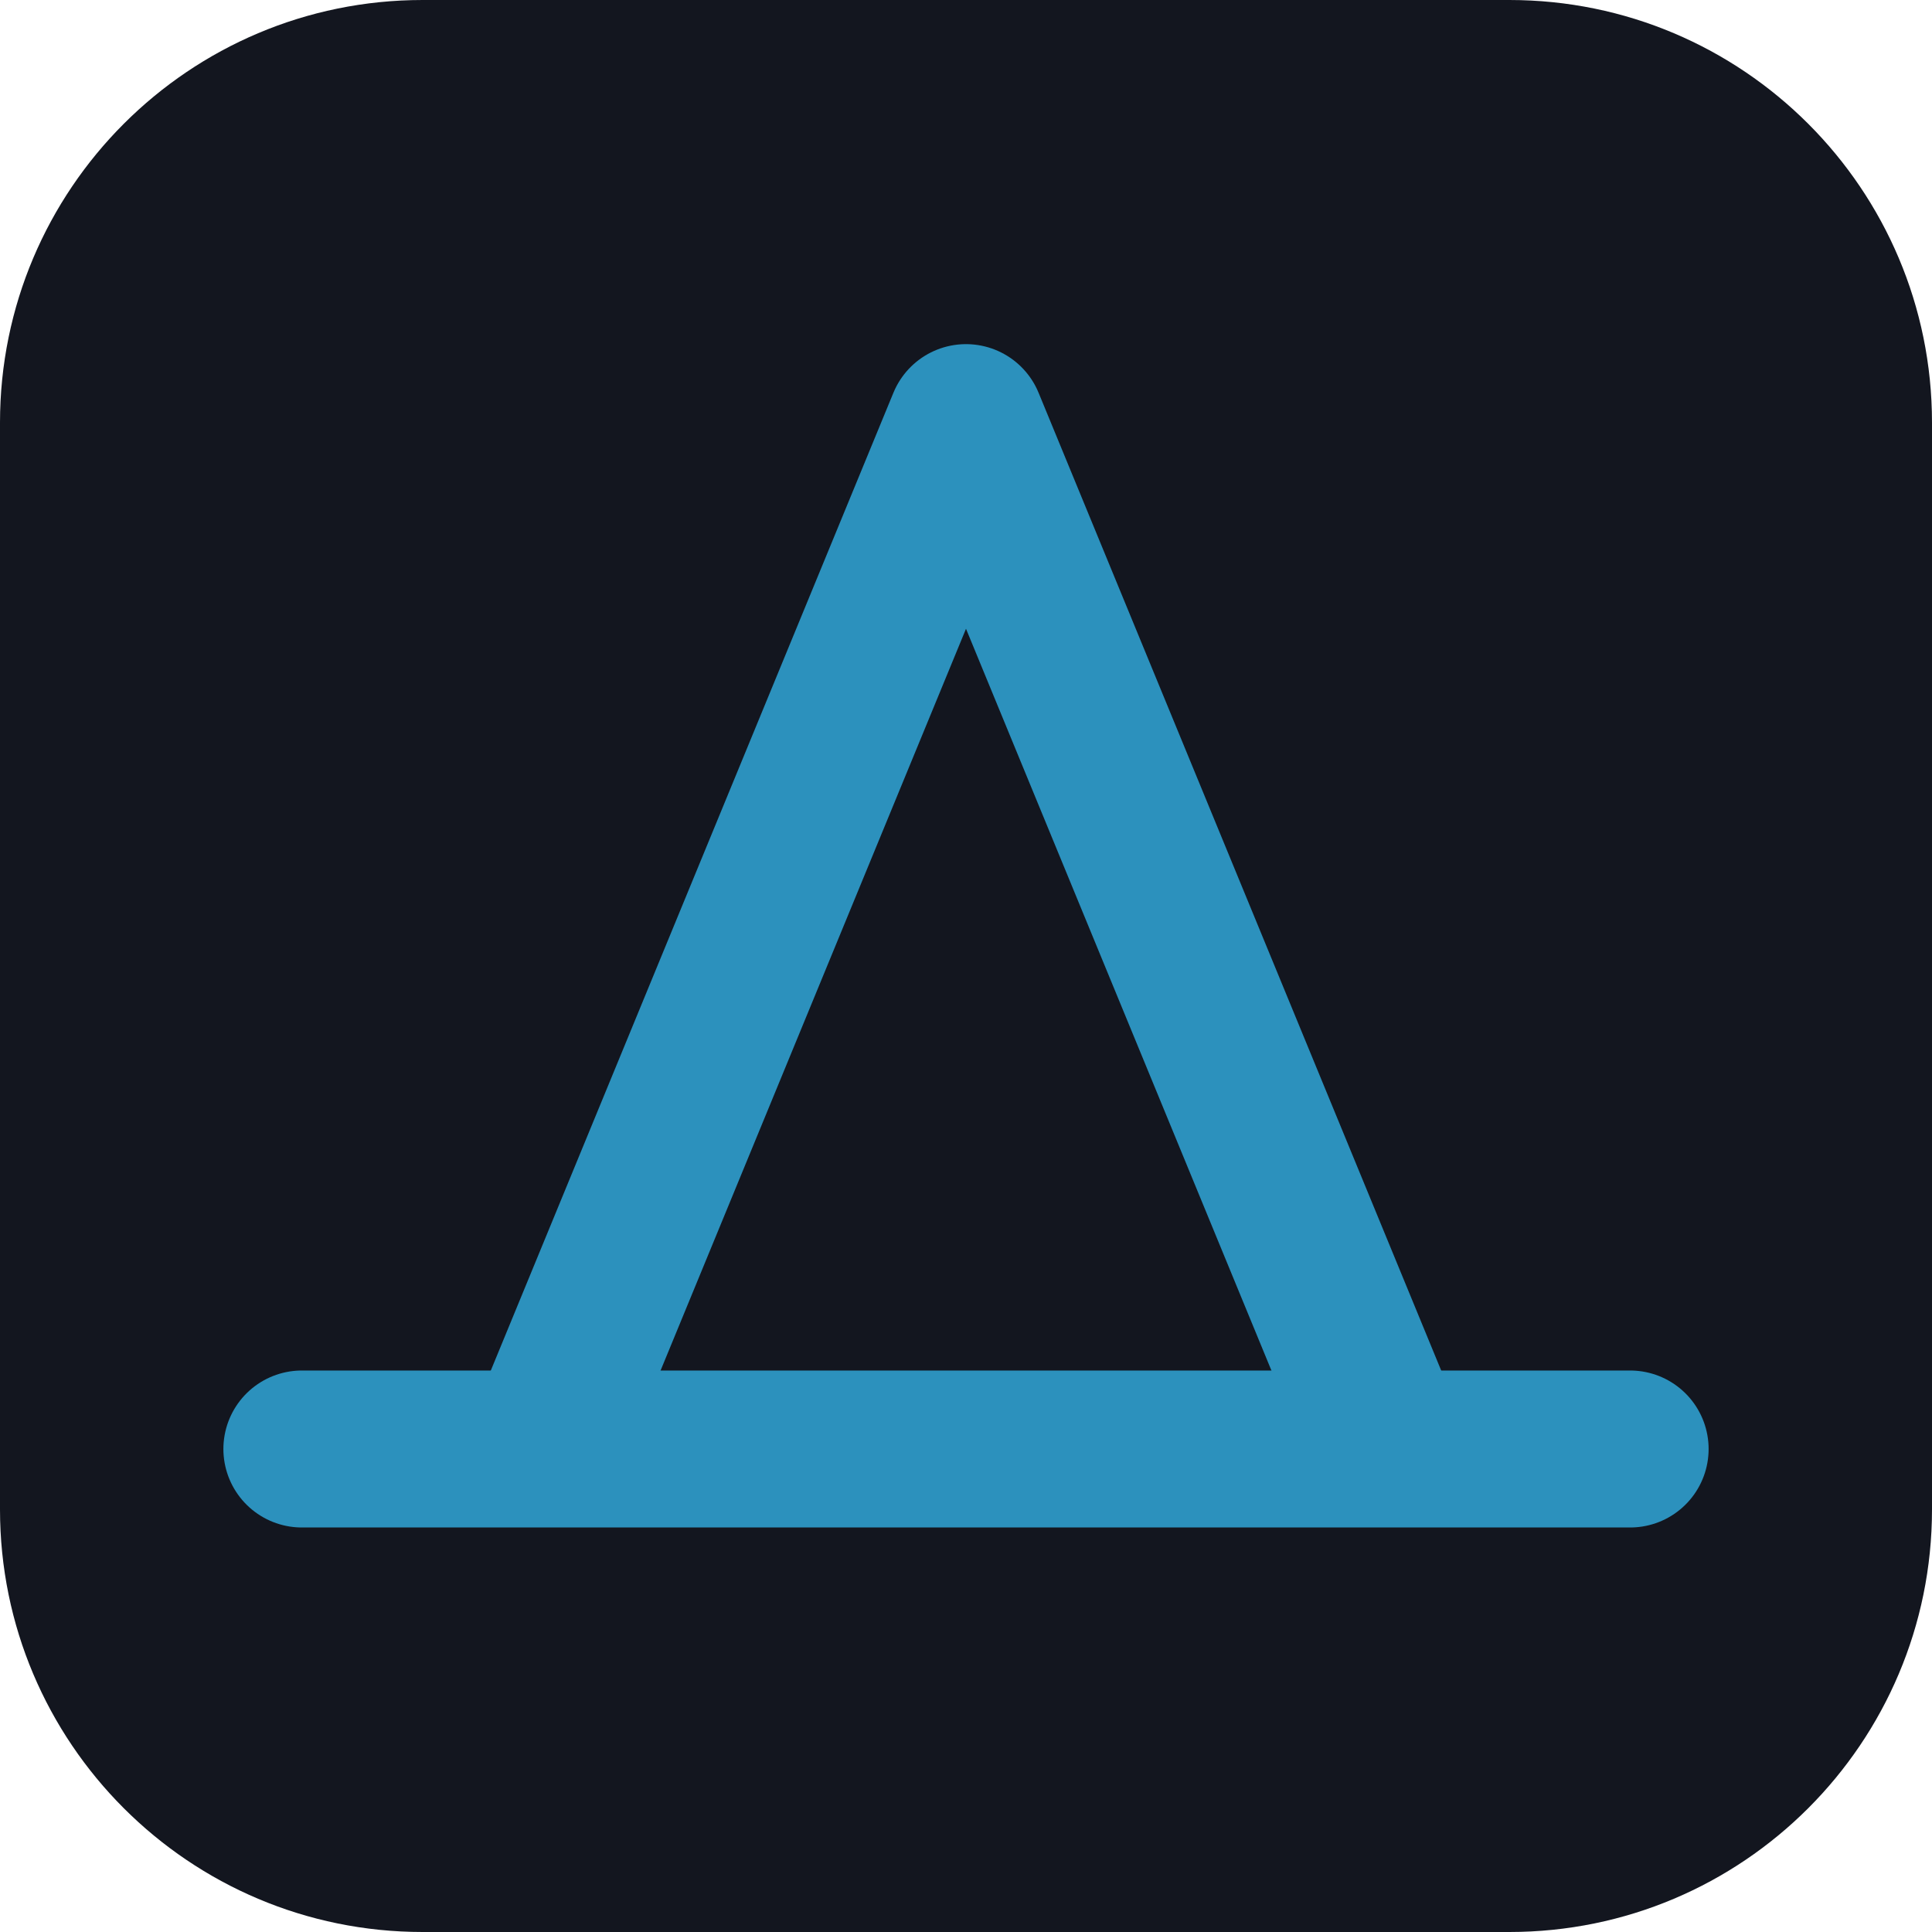
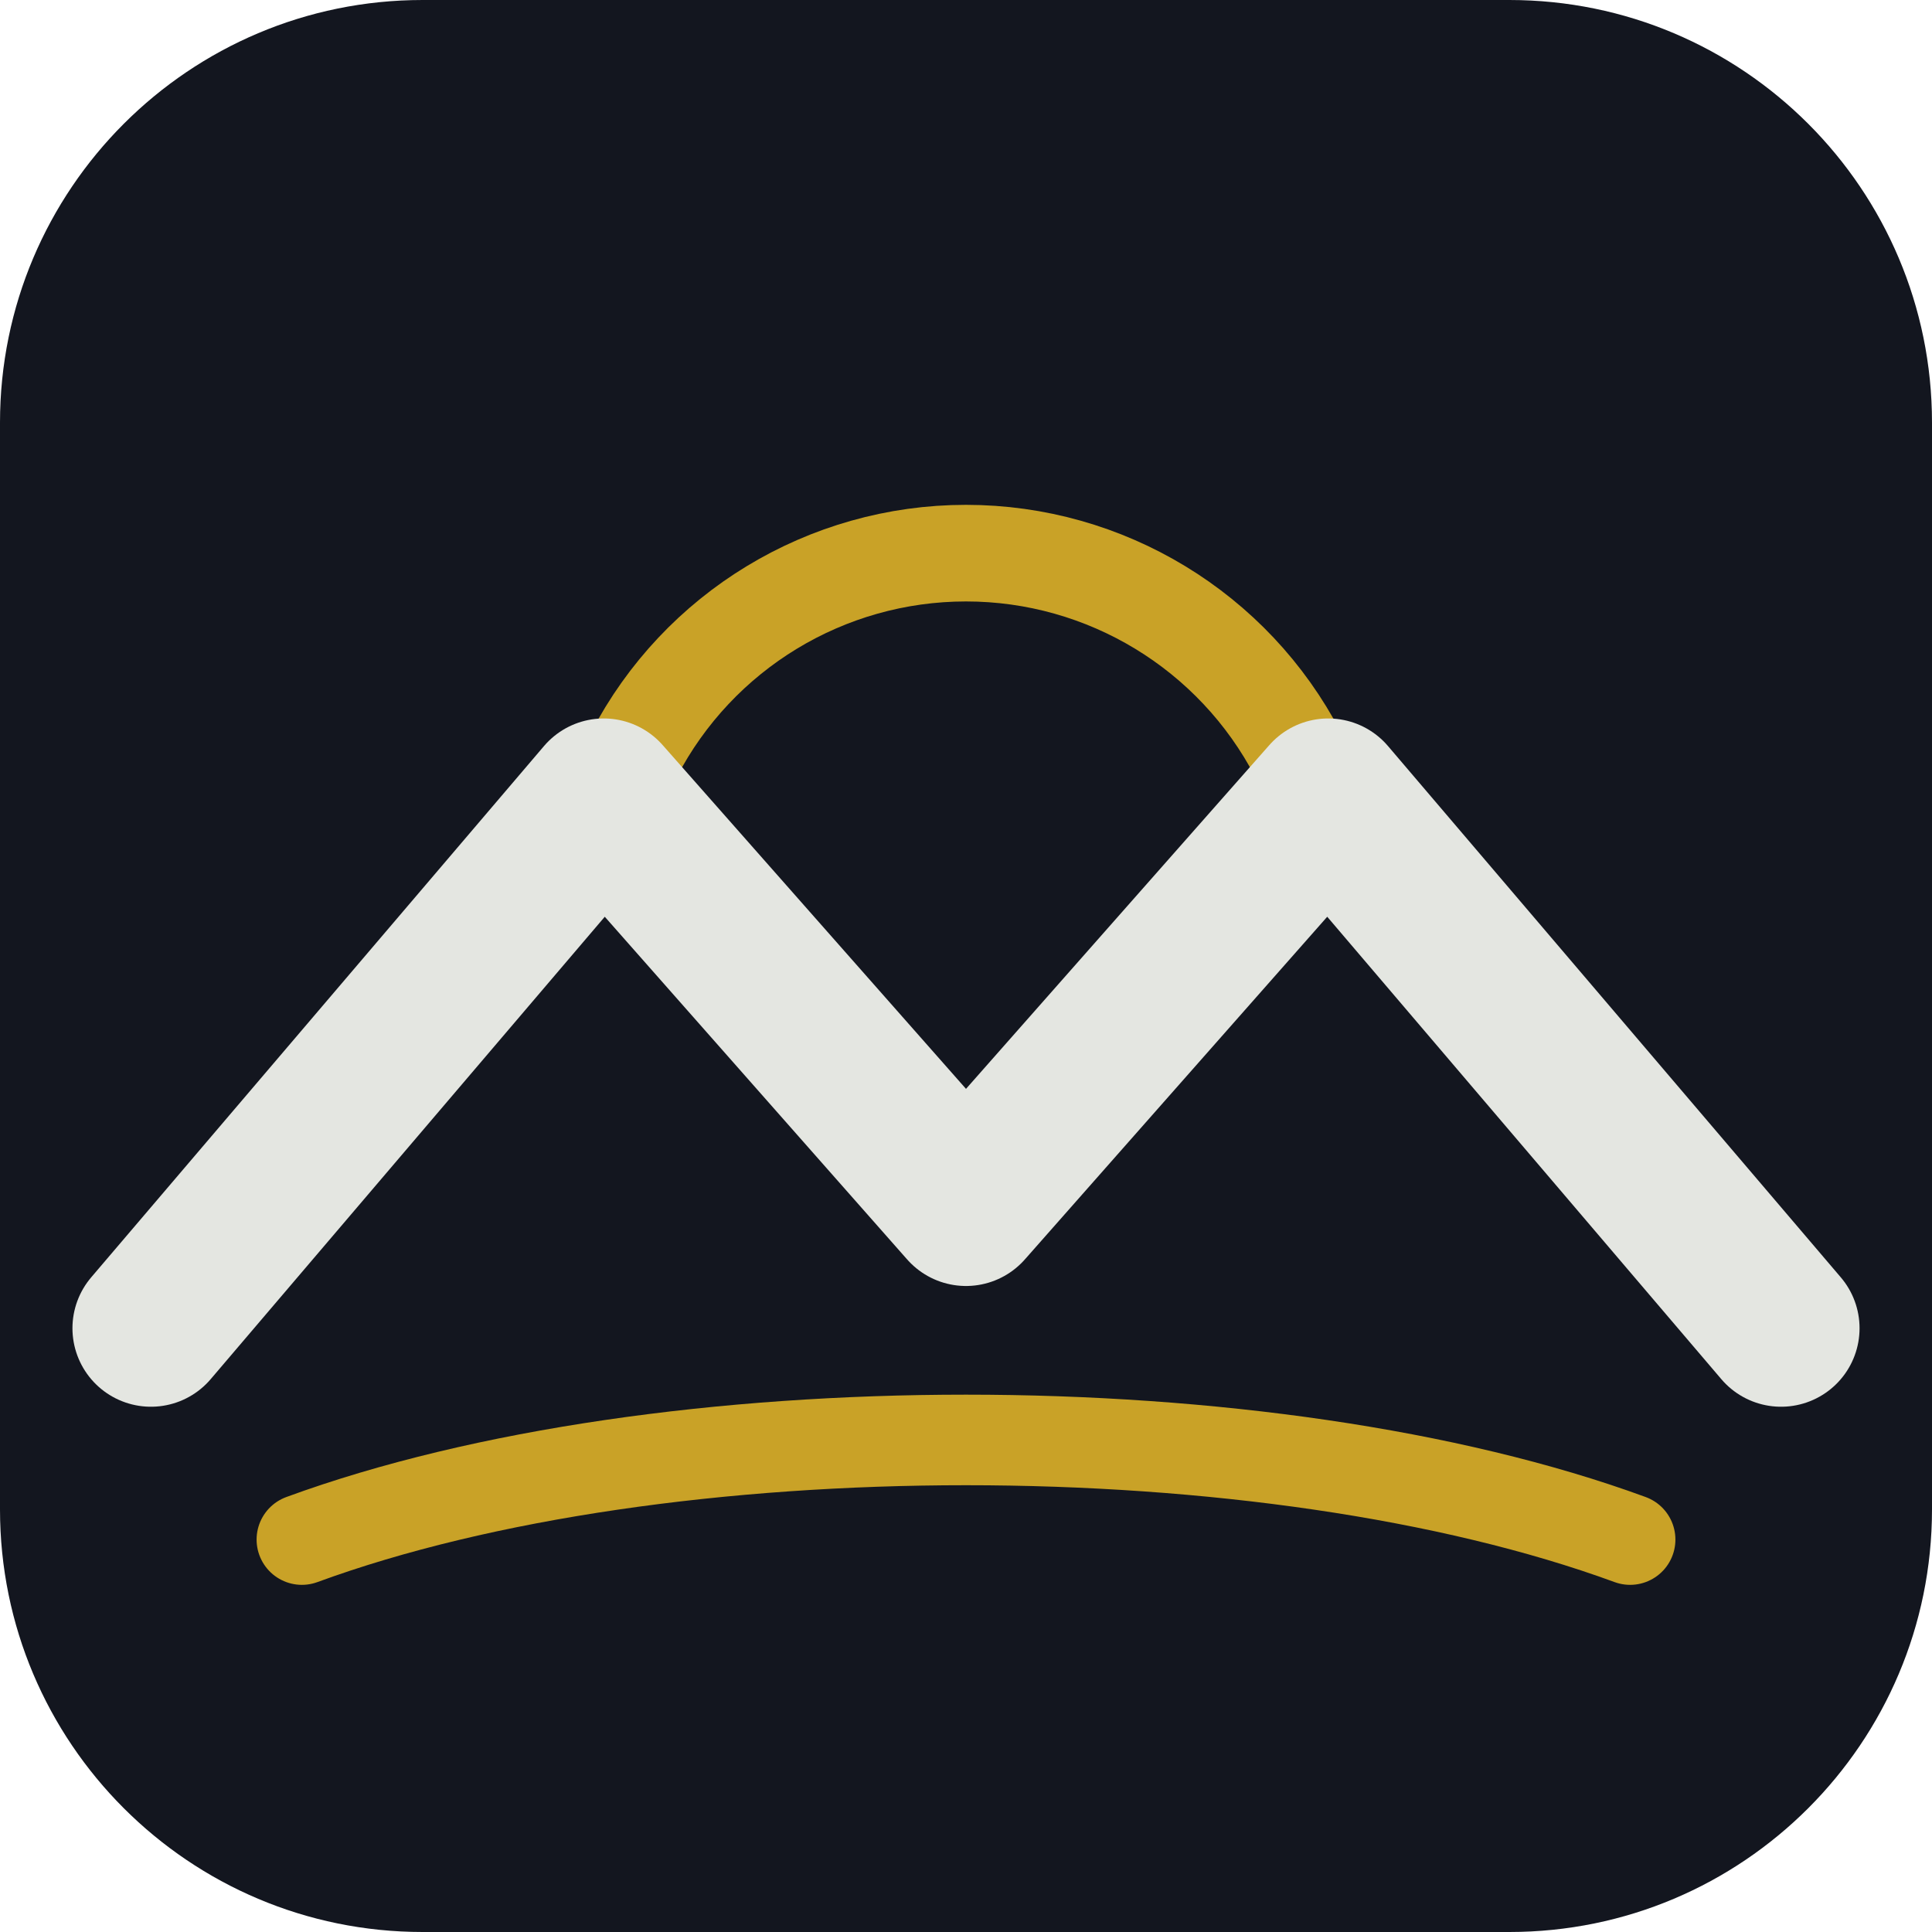
<svg xmlns="http://www.w3.org/2000/svg" viewBox="0 0 32 32">
  <rect width="32" height="32" rx="7" fill="#13161f" />
-   <path d="M9 24 16 7 23 24" stroke="#2c91bd" stroke-width="2.6" stroke-linejoin="round" fill="none" />
-   <path d="M5 24h22" stroke="#2c91bd" stroke-width="2.6" stroke-linecap="round" />
+   <path d="M10.5 12.5a6.2 6.2 0 0 1 11 0" fill="none" stroke="#c9a227" stroke-width="1.6" stroke-linecap="round" />
+   <path d="M2.5 22 10 13.2 16 20l6-6.8L29.5 22" fill="none" stroke="#e4e6e1" stroke-width="2.6" stroke-linejoin="round" stroke-linecap="round" />
+   <path d="M5 25.5c6-2.2 16-2.2 22 0" fill="none" stroke="#c9a227" stroke-width="1.5" stroke-linecap="round" />
</svg>
